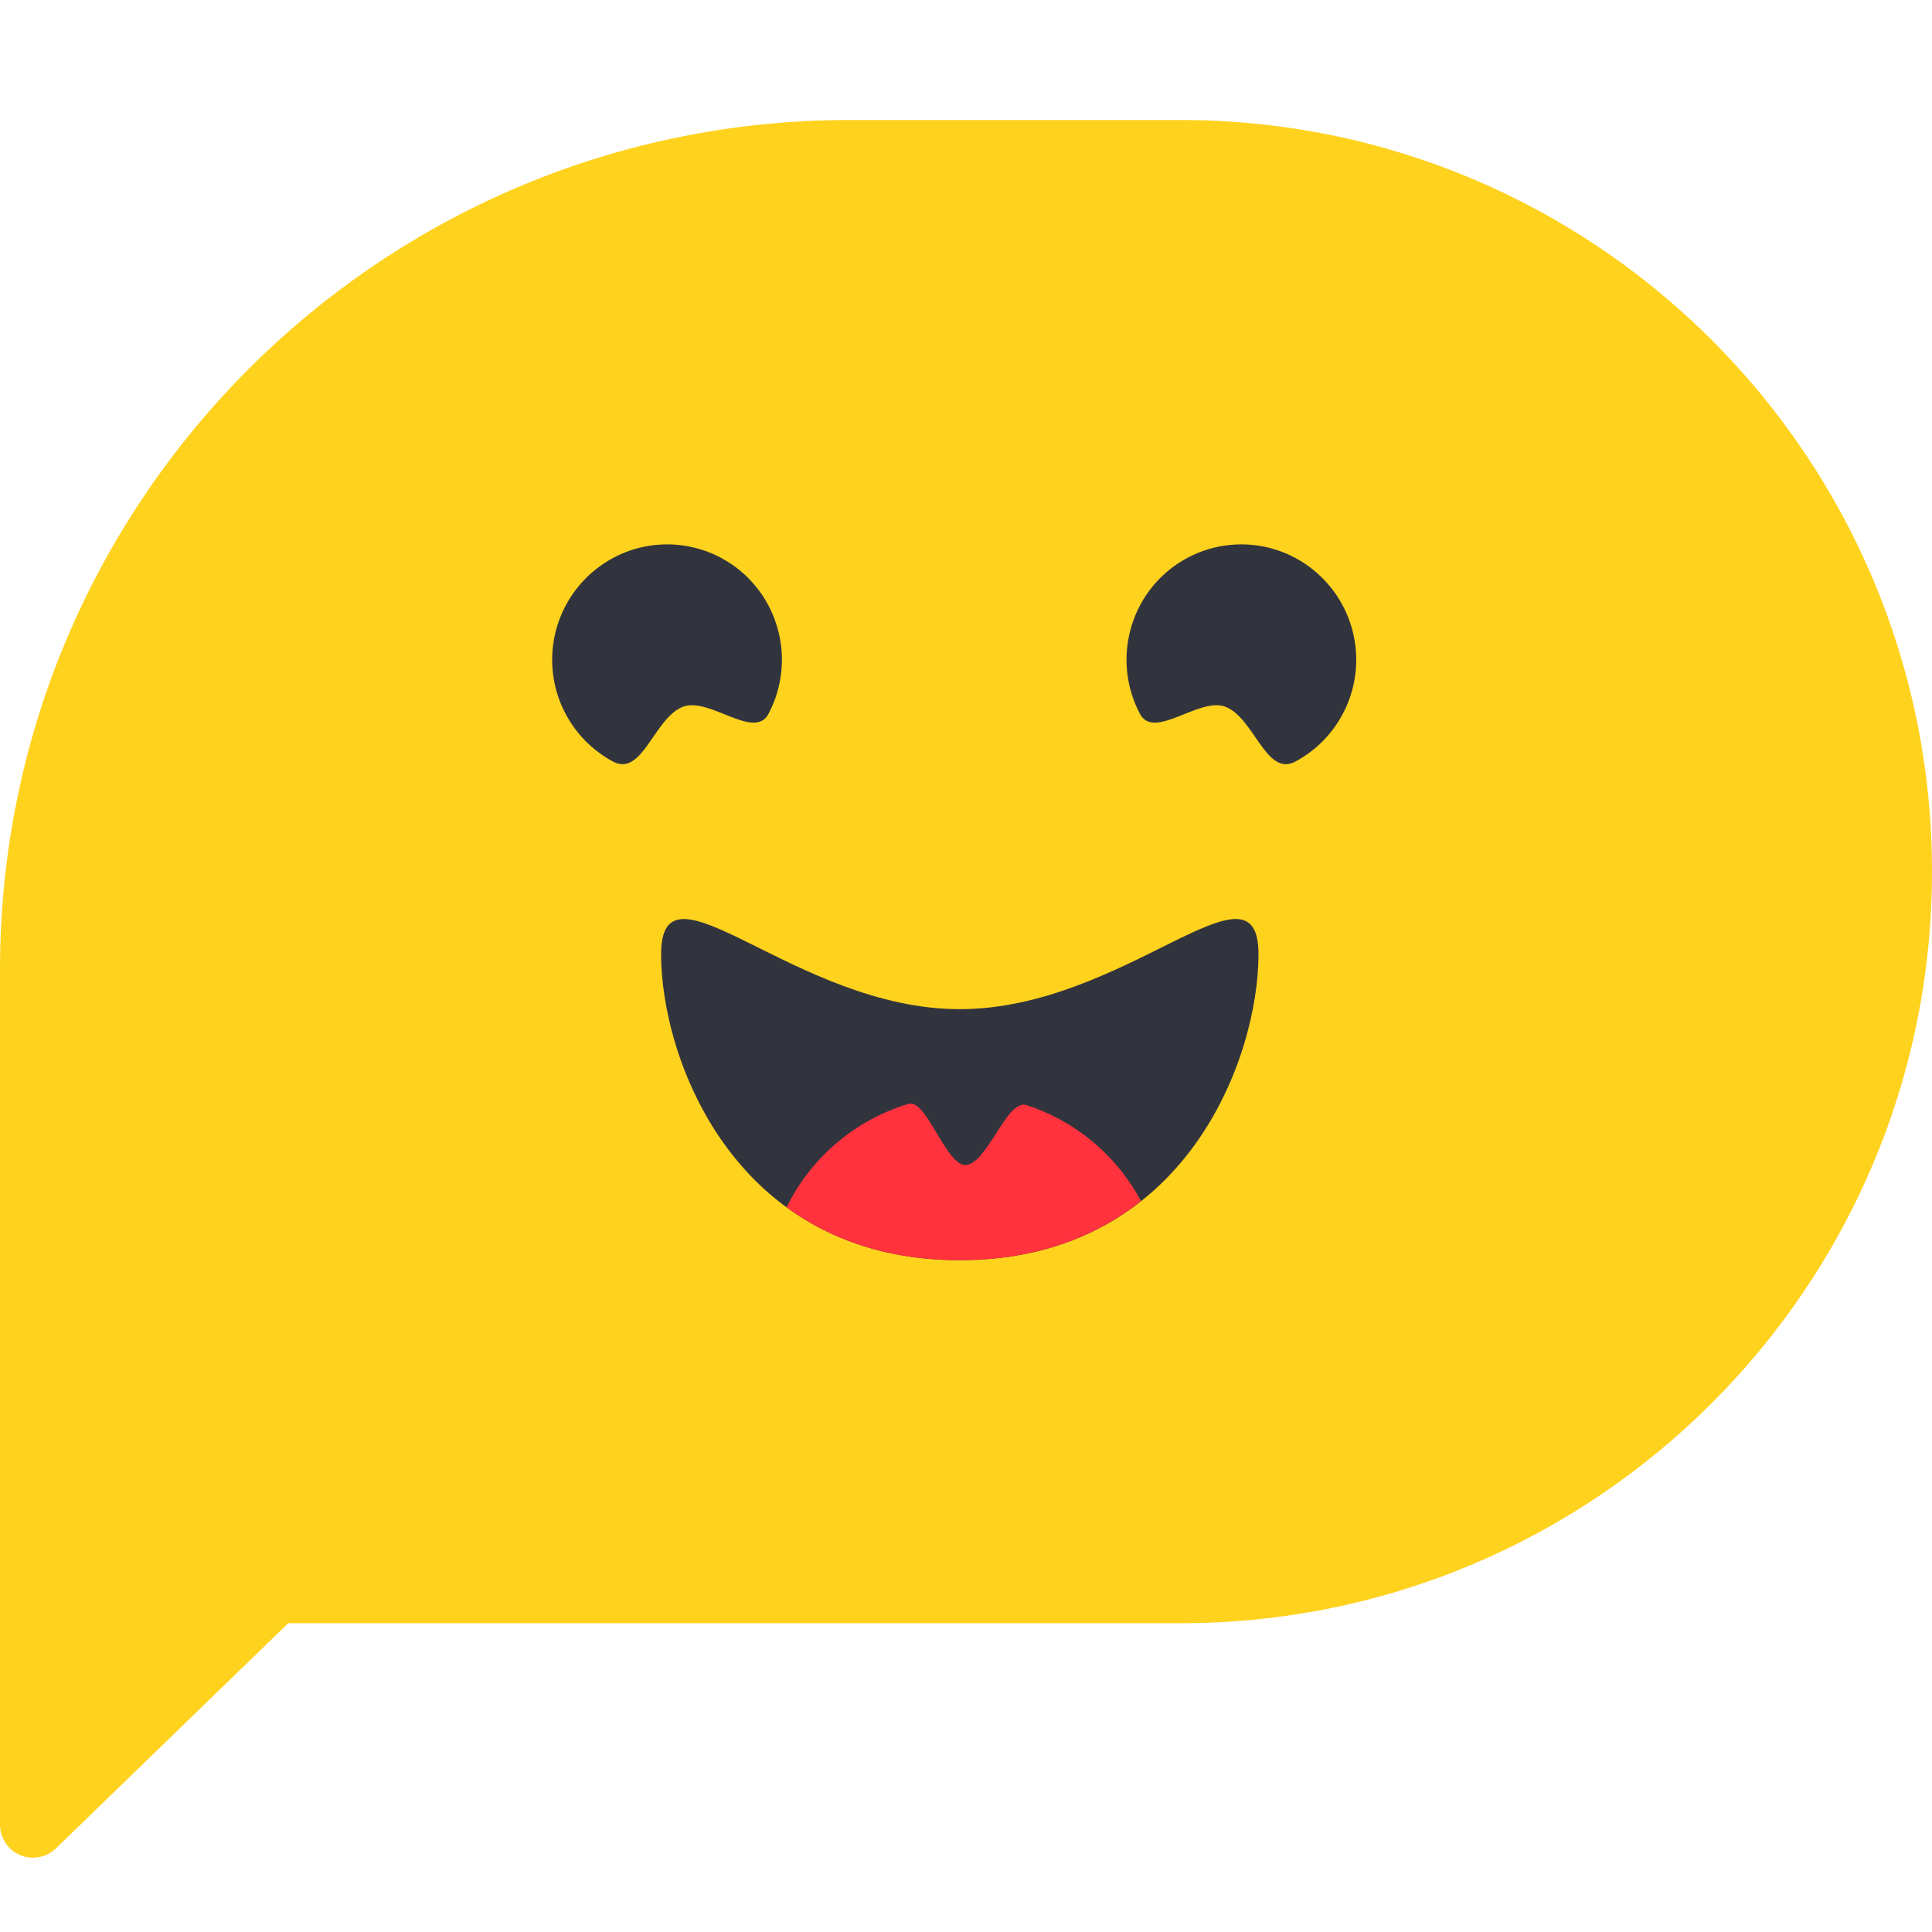
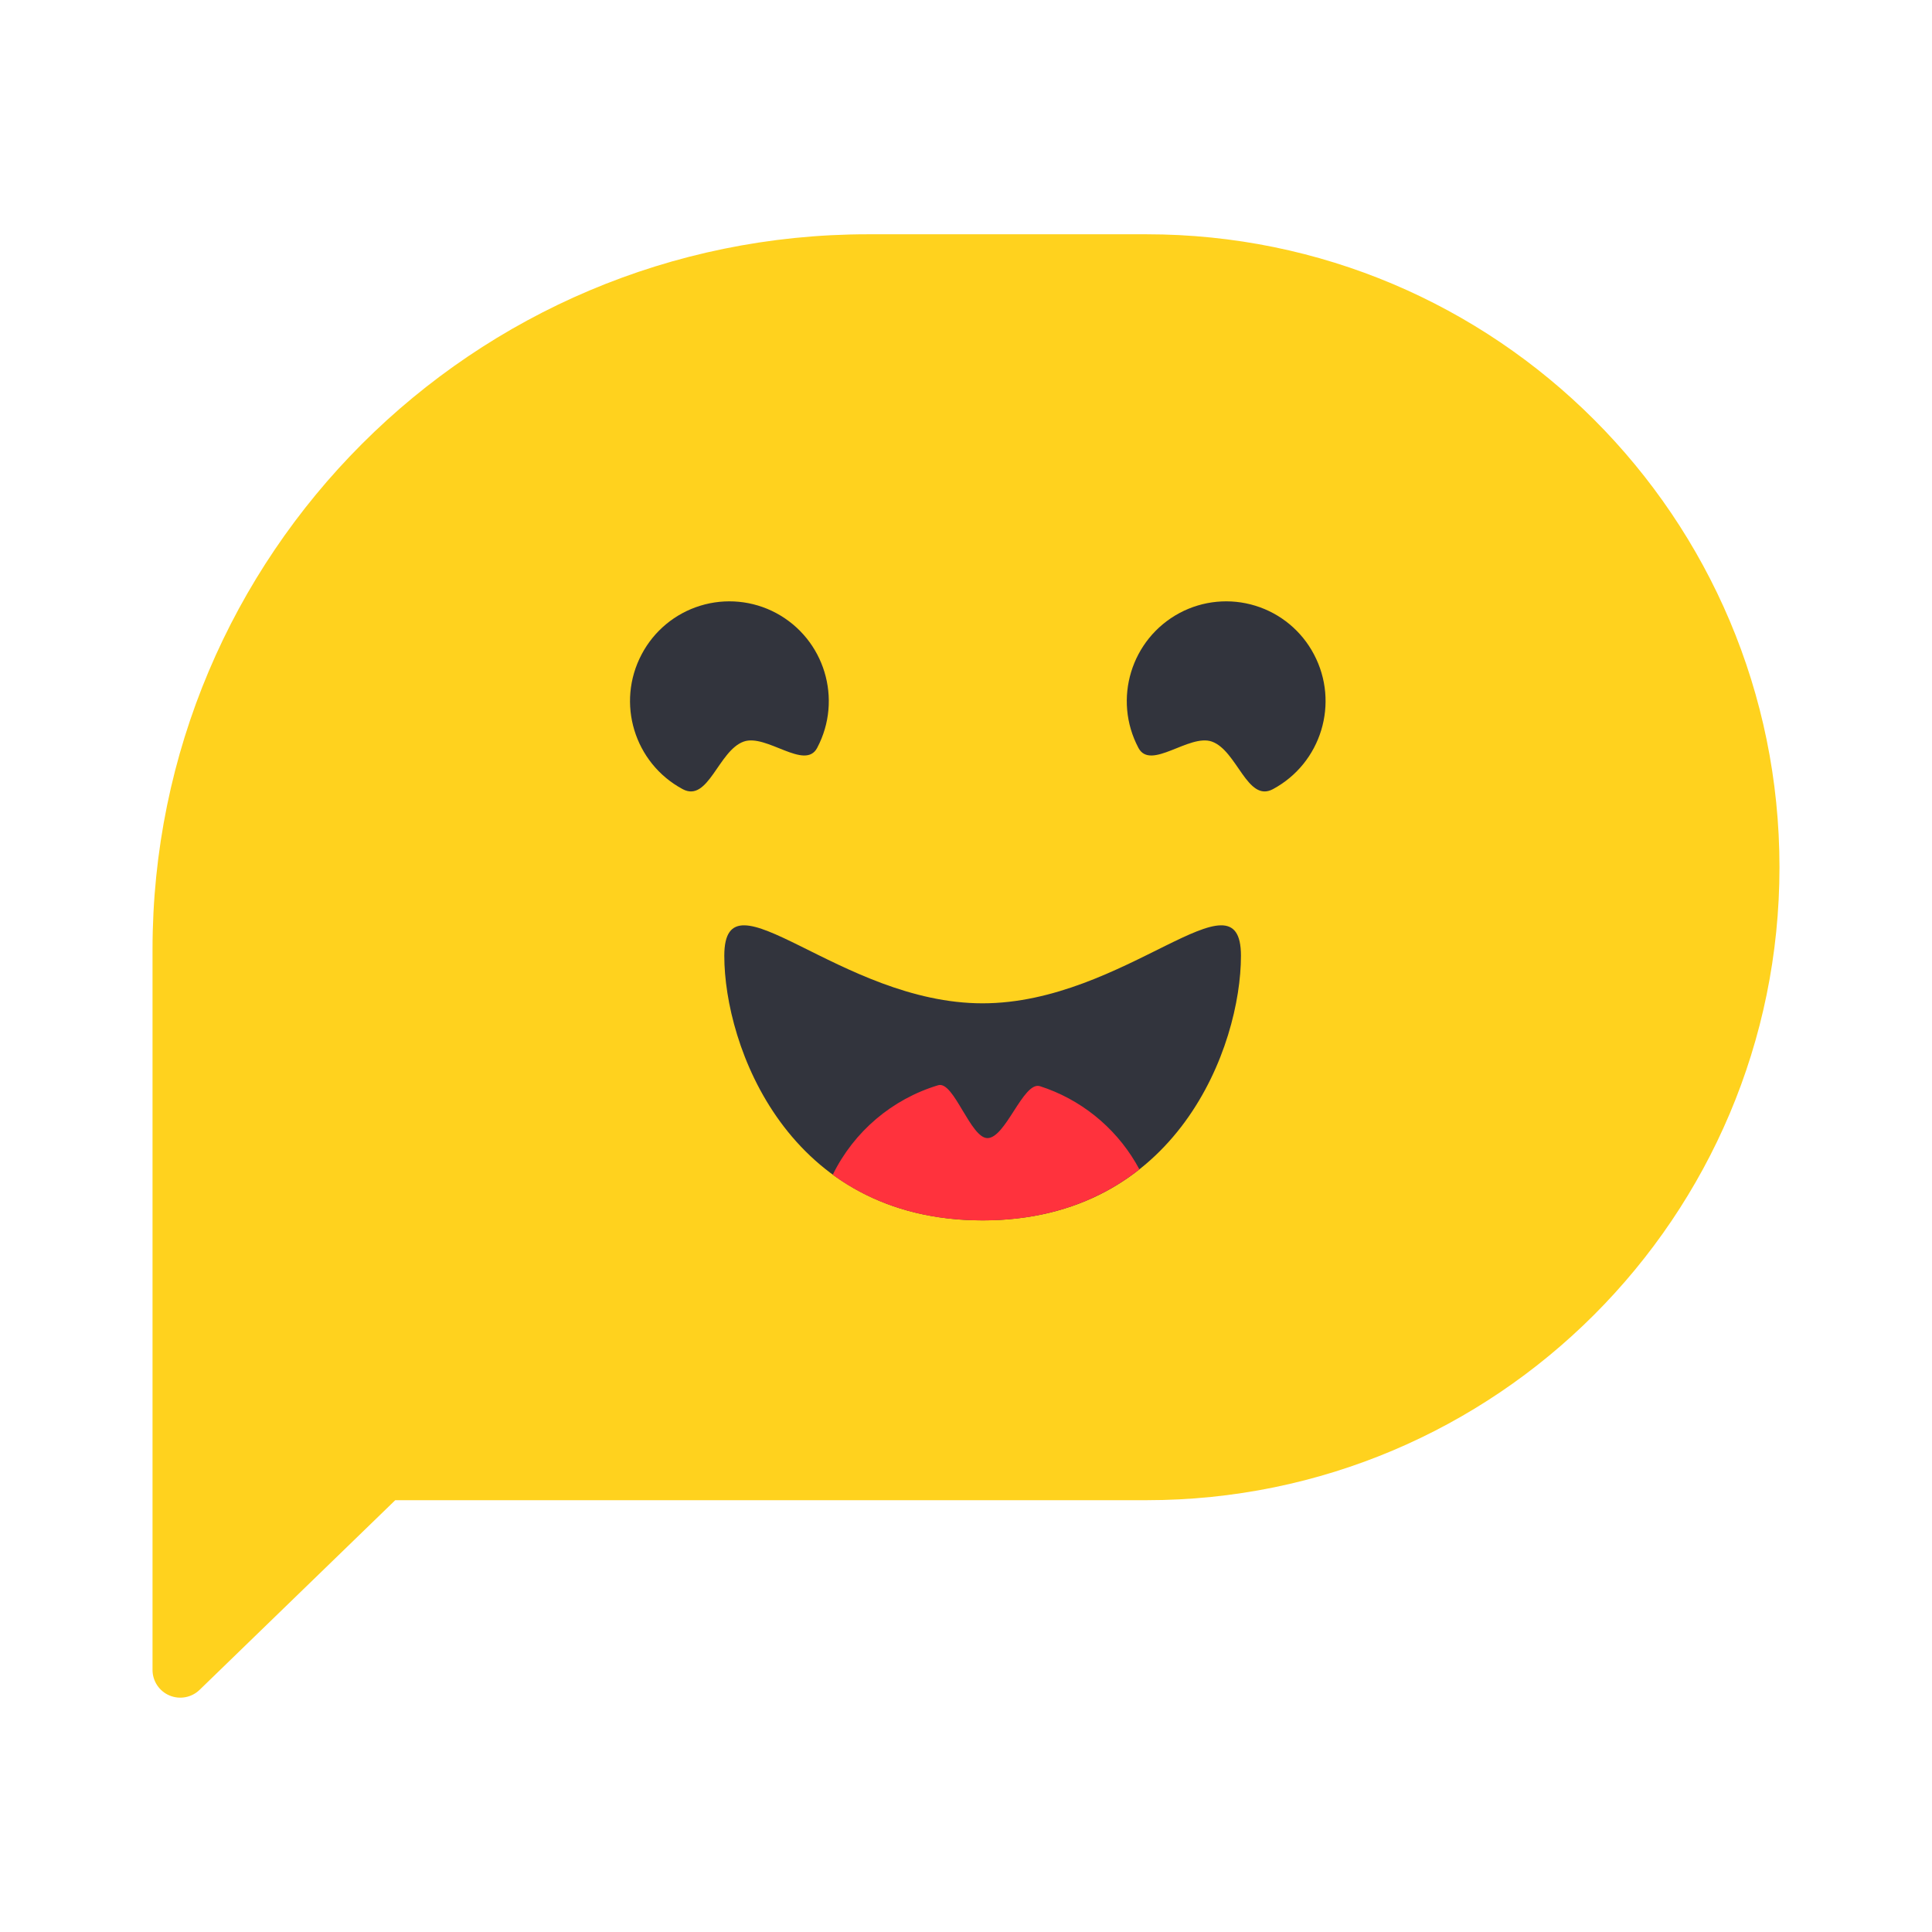
<svg xmlns="http://www.w3.org/2000/svg" width="38" height="38" fill="none">
-   <path fill="#FFD21E" d="M0 19.068C0 9.841 7.481 2.36 16.71 2.36h6.504C31.381 2.359 38 8.978 38 17.143s-6.62 14.784-14.784 14.784H5.669l-4.57 4.43A.649.649 0 0 1 0 35.89V19.068Z" />
-   <path fill="#32343D" d="M24.091 13.897c.576.205.805 1.393 1.388 1.082a2.273 2.273 0 0 0-.4-4.172 2.255 2.255 0 0 0-2.824 1.508 2.273 2.273 0 0 0 .167 1.727c.277.521 1.154-.328 1.67-.145Zm-10.646 0c-.576.205-.805 1.393-1.388 1.082a2.273 2.273 0 0 1 .4-4.172 2.255 2.255 0 0 1 2.824 1.508 2.273 2.273 0 0 1-.167 1.727c-.277.521-1.154-.328-1.67-.145Zm5.432 10.889c4.442 0 5.876-3.977 5.876-6.018s-2.63 1.081-5.876 1.081c-3.245 0-5.874-3.122-5.874-1.08 0 2.04 1.433 6.017 5.874 6.017Z" />
-   <path fill="#FF323D" d="M22.443 23.624c-.879.695-2.047 1.163-3.568 1.163-1.43 0-2.546-.413-3.405-1.039a3.936 3.936 0 0 1 2.398-2.036c.181-.054.366.258.557.578.185.308.372.625.563.625.204 0 .405-.313.6-.616.204-.318.403-.626.595-.565l.167.058c.9.335 1.644.992 2.093 1.832Z" />
+   <path fill="#FFD21E" d="M3 18.678c0-7.77 6.3-14.07 14.071-14.07h5.478C29.426 4.607 35 10.181 35 17.057c0 6.876-5.574 12.45-12.45 12.45H7.774l-3.848 3.73A.546.546 0 0 1 3 32.845V18.678Z" />
+   <path fill="#32343D" d="M23.836 14.586c.498.177.696 1.205 1.2.936a1.966 1.966 0 0 0 .807-2.653 1.95 1.95 0 0 0-2.643-.812 1.966 1.966 0 0 0-.808 2.654c.24.451.998-.283 1.444-.125ZM14.628 14.586c-.498.177-.696 1.205-1.2.936a1.966 1.966 0 0 1-.807-2.653 1.95 1.95 0 0 1 2.643-.812 1.966 1.966 0 0 1 .808 2.654c-.24.451-.998-.283-1.444-.125ZM19.326 24.003c3.842 0 5.082-3.439 5.082-5.204 0-1.766-2.275.935-5.082.935-2.806 0-5.08-2.701-5.08-.935 0 1.765 1.239 5.204 5.08 5.204Z" />
+   <path fill="#FF323D" d="M22.41 22.999c-.76.601-1.77 1.005-3.086 1.005-1.236 0-2.202-.357-2.945-.898a3.403 3.403 0 0 1 2.074-1.761c.157-.047.317.223.482.5.16.266.322.54.487.54.176 0 .35-.27.518-.532.177-.275.349-.542.515-.489l.145.05c.778.29 1.422.858 1.81 1.585Z" />
</svg>
